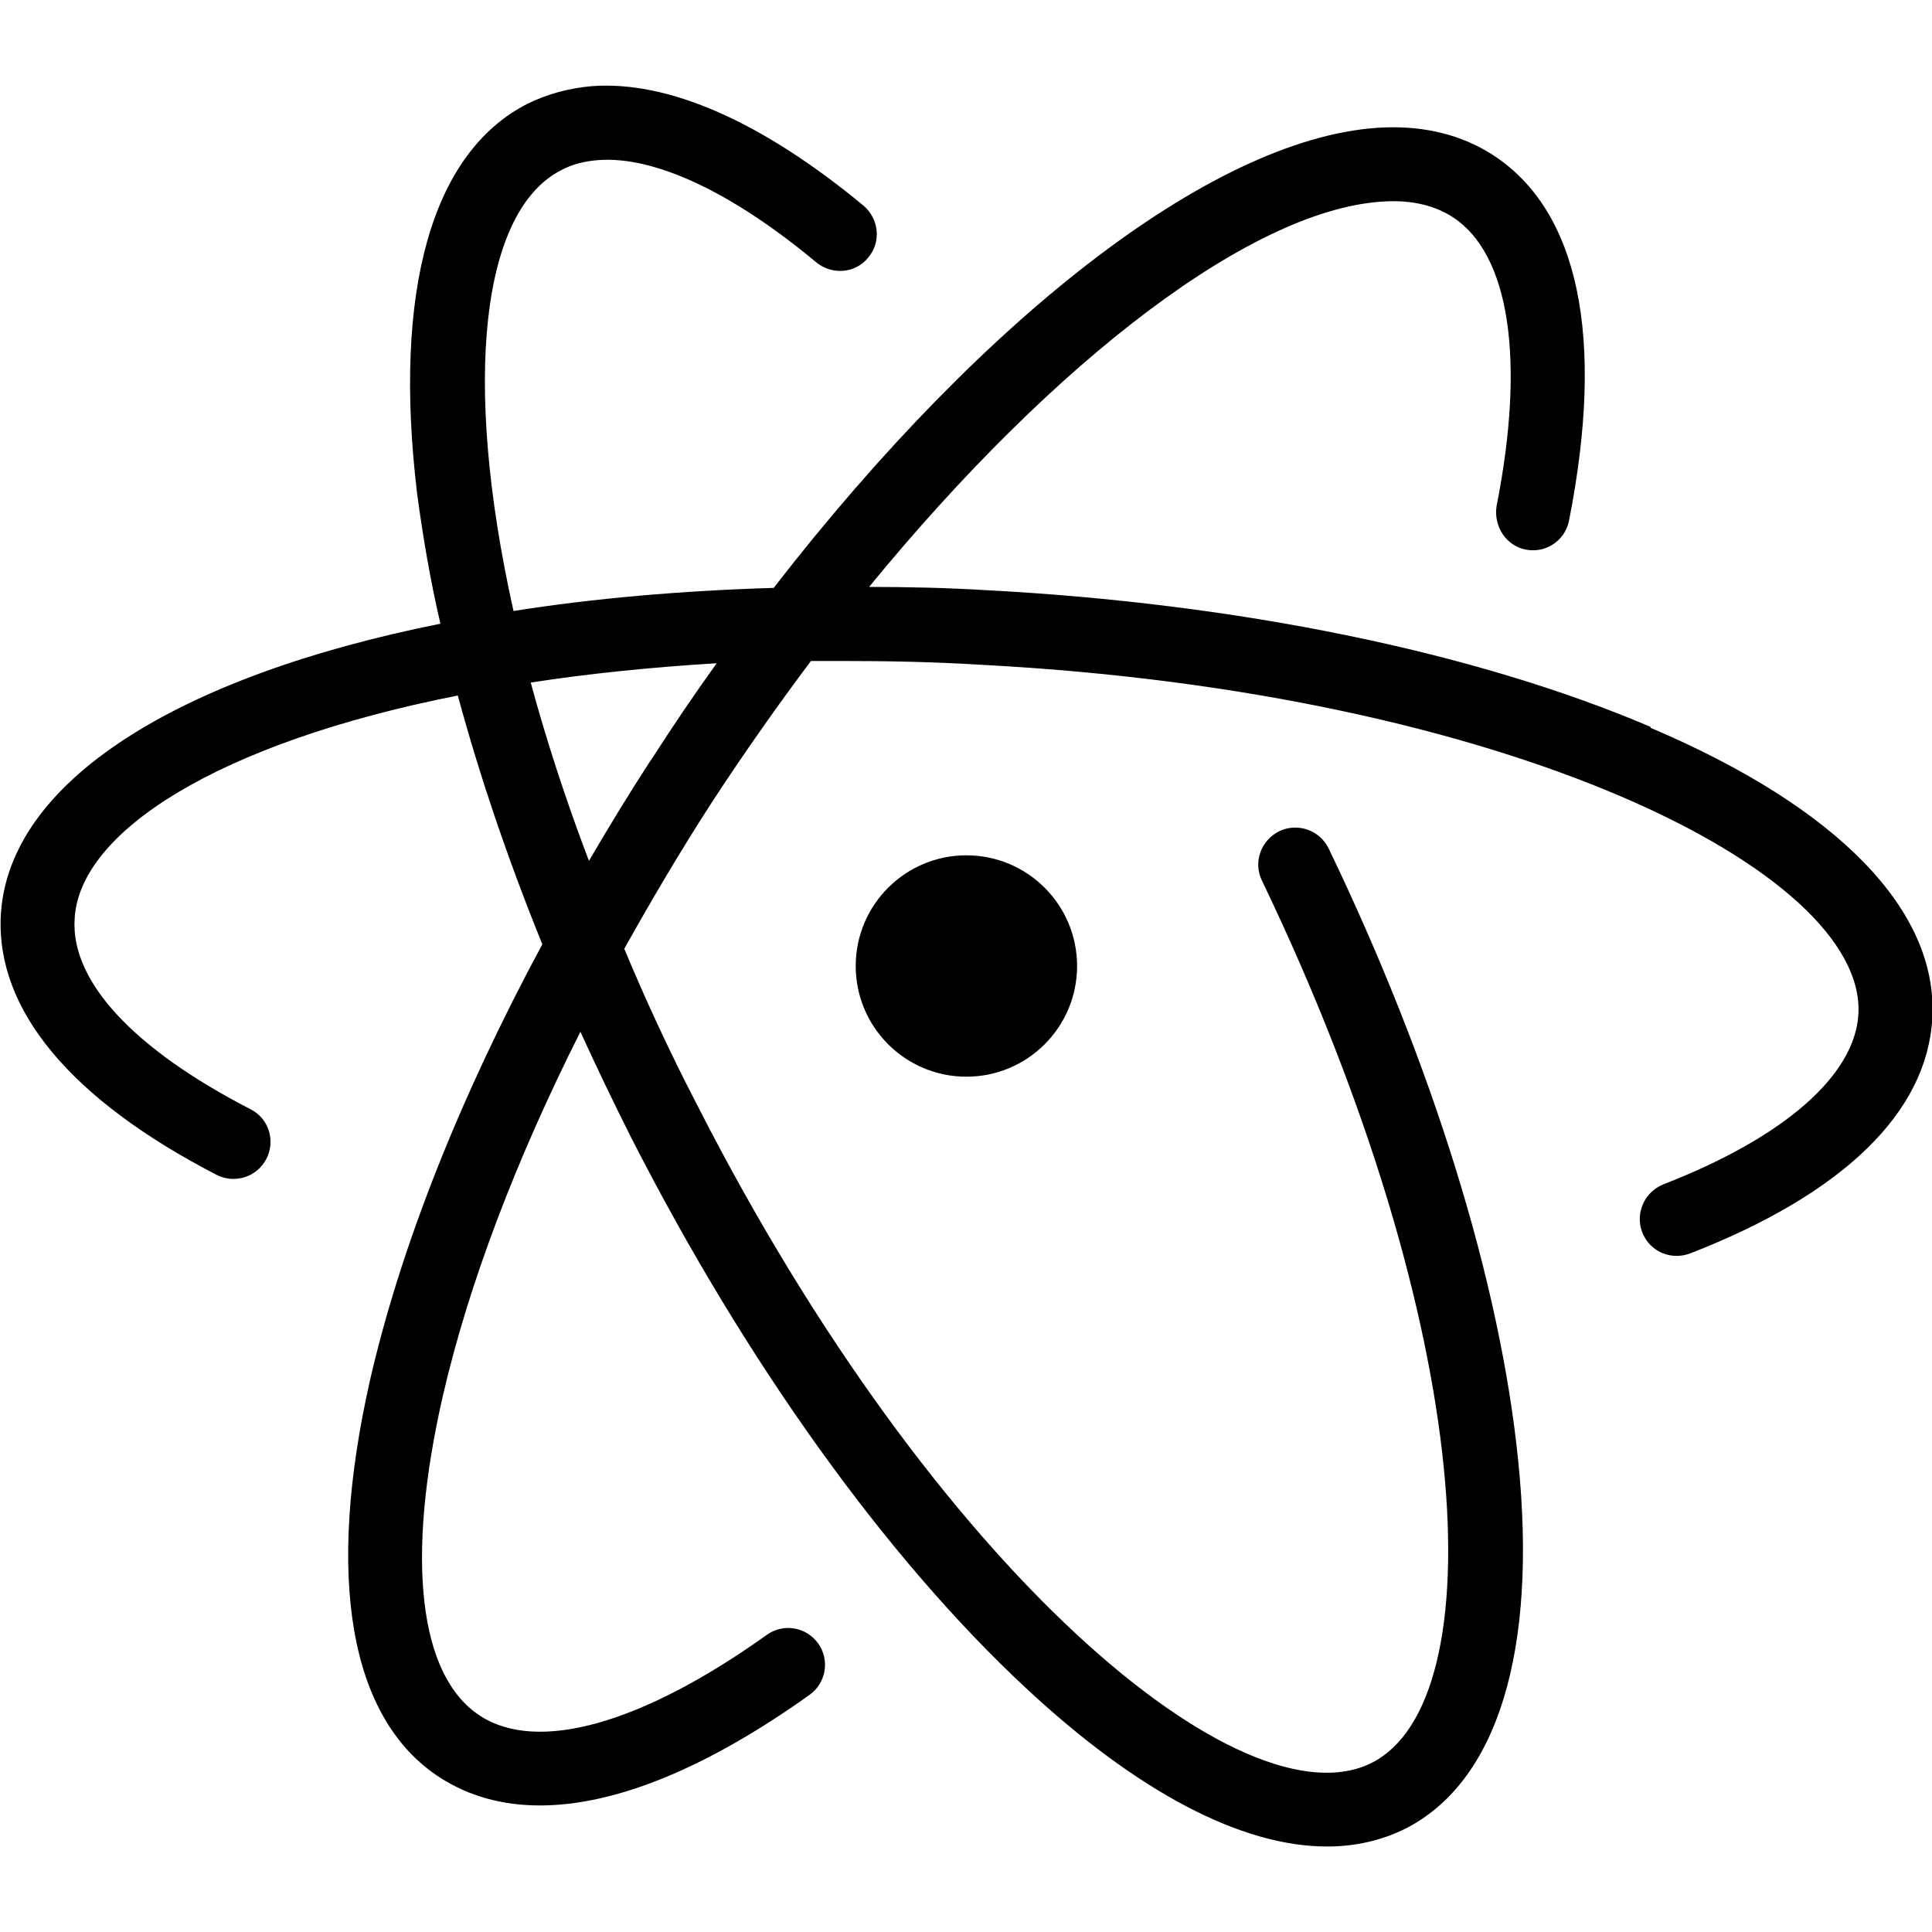
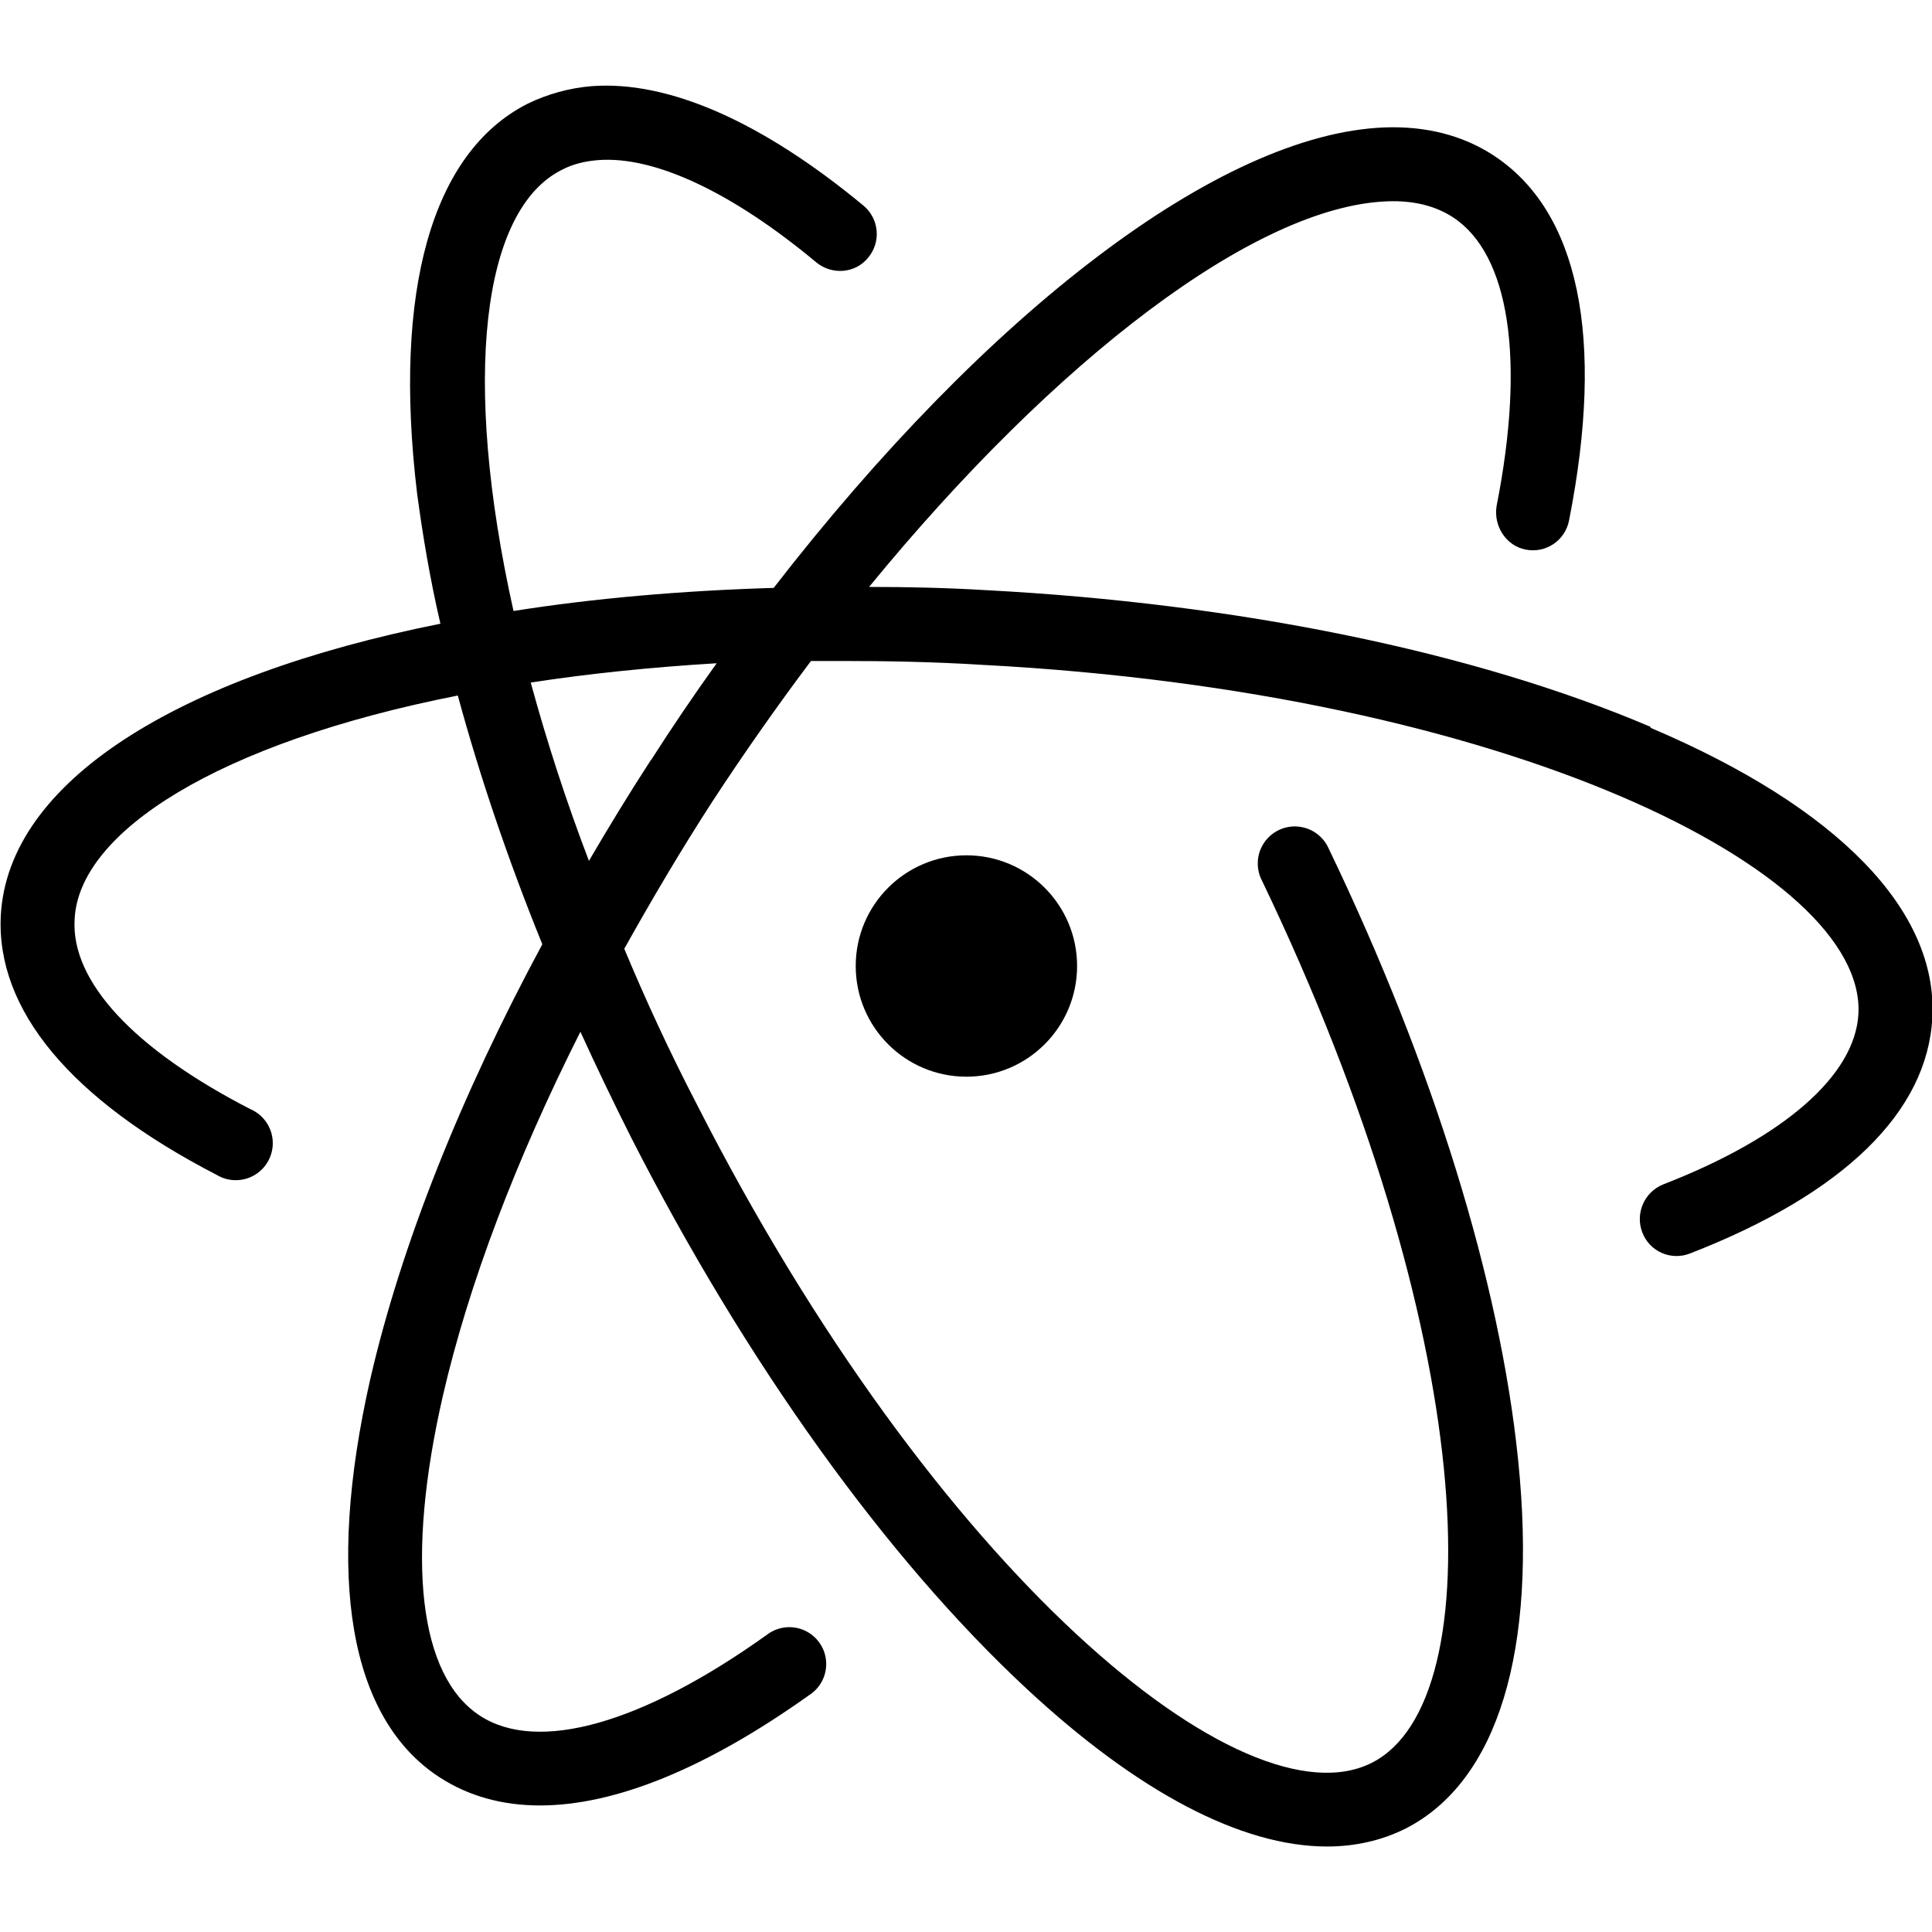
- <svg xmlns="http://www.w3.org/2000/svg" aria-labelledby="simpleicons-atom-icon" role="img" viewBox="0 0 24 24">
-   <path d="M20.496 9.026c-2.183-.93-5.116-1.53-8.25-1.695-.5-.03-.987-.04-1.45-.04 2.318-2.83 4.802-4.73 6.437-4.79.322-.013.595.055.813.196.706.458.905 1.768.545 3.59-.04.25.12.493.36.54.25.05.49-.11.54-.36.45-2.28.12-3.846-.94-4.538-.38-.248-.84-.365-1.35-.346-2.05.077-4.94 2.3-7.59 5.72-1.154.035-2.24.13-3.232.287-.646-2.897-.39-4.977.594-5.477.138-.073.285-.11.457-.124.697-.054 1.66.395 2.71 1.27.194.16.486.14.646-.06.163-.195.134-.48-.06-.645C9.466 1.51 8.304 1 7.354 1.07c-.286.025-.556.098-.803.22-1.19.607-1.67 2.327-1.37 4.838.07.52.16 1.062.29 1.62C2.19 8.404.1 9.718.01 11.372c-.06 1.17.865 2.284 2.68 3.222.224.115.502.03.62-.2.114-.224.03-.5-.2-.616C1.66 13.032.88 12.19.927 11.42c.05-1.08 1.772-2.19 4.76-2.78.27.994.62 2.032 1.05 3.09-1.018 1.888-1.756 3.747-2.137 5.4-.56 2.465-.26 4.22.86 4.948.36.234.78.35 1.247.35.935 0 2.067-.46 3.347-1.372.21-.15.256-.435.11-.64-.147-.206-.433-.256-.64-.106-1.544 1.103-2.844 1.472-3.562 1.003-.76-.495-.926-1.943-.46-3.976.32-1.386.907-2.93 1.708-4.52.2.438.41.876.63 1.313 1.425 2.796 3.17 5.227 4.91 6.845 1.386 1.29 2.674 1.963 3.735 1.963.35 0 .68-.075.976-.223 1.145-.585 1.64-2.21 1.398-4.575-.224-2.213-1.06-4.91-2.354-7.6-.11-.227-.384-.323-.61-.216-.23.11-.33.385-.22.612 2.69 5.602 2.88 10.19 1.37 10.96-1.59.813-5.424-2.355-8.39-8.18-.34-.655-.637-1.3-.9-1.93.34-.608.7-1.22 1.095-1.83.395-.604.806-1.188 1.224-1.745h.394c.54 0 1.126.01 1.734.048 6.53.343 10.975 2.56 10.884 4.334-.04.765-.924 1.538-2.425 2.12-.234.096-.352.36-.26.596.07.18.24.292.426.292.058 0 .114-.01.167-.03 1.905-.74 2.95-1.756 3.01-2.93.07-1.33-1.17-2.61-3.5-3.6v-.01zM8.08 9.45c-.27.415-.52.827-.764 1.244-.292-.768-.532-1.51-.723-2.215.713-.11 1.485-.19 2.31-.24-.28.39-.554.794-.82 1.21v-.01z" />
+ <svg xmlns="http://www.w3.org/2000/svg" aria-labelledby="simpleicons-atom-icon" viewBox="0 0 24 24">
+   <path d="M20.496 9.026c-2.183-.93-5.116-1.53-8.25-1.695-.5-.03-.987-.04-1.45-.04 2.318-2.83 4.802-4.73 6.437-4.79.322-.013.595.055.813.196.706.458.905 1.768.545 3.59-.04.25.12.493.36.54.25.05.49-.11.54-.36.45-2.28.12-3.846-.94-4.538-.38-.248-.84-.365-1.35-.346-2.05.077-4.94 2.3-7.59 5.72-1.154.035-2.24.13-3.232.287-.646-2.897-.39-4.977.594-5.477.138-.073.285-.11.457-.124.697-.054 1.66.395 2.71 1.27.194.16.486.14.646-.06a.458.458 0 0 0-.06-.645C9.466 1.51 8.304 1 7.354 1.07a2.244 2.244 0 0 0-.803.22c-1.19.607-1.67 2.327-1.37 4.838.07.52.16 1.062.29 1.62C2.19 8.404.1 9.718.01 11.372c-.06 1.17.865 2.284 2.68 3.222a.46.46 0 1 0 .42-.816C1.66 13.032.88 12.19.927 11.42c.05-1.08 1.772-2.19 4.76-2.78.27.994.62 2.032 1.05 3.09-1.018 1.888-1.756 3.747-2.137 5.4-.56 2.465-.26 4.22.86 4.948.36.234.78.35 1.247.35.935 0 2.067-.46 3.347-1.372a.458.458 0 1 0-.53-.746c-1.544 1.103-2.844 1.472-3.562 1.003-.76-.495-.926-1.943-.46-3.976.32-1.386.907-2.93 1.708-4.52.2.438.41.876.63 1.313 1.425 2.796 3.17 5.227 4.91 6.845 1.386 1.29 2.674 1.963 3.735 1.963.35 0 .68-.075.976-.223 1.145-.585 1.64-2.21 1.398-4.575-.224-2.213-1.06-4.91-2.354-7.6a.46.46 0 1 0-.83.396c2.69 5.602 2.88 10.19 1.37 10.96-1.59.813-5.424-2.355-8.39-8.18-.34-.655-.637-1.3-.9-1.93.34-.608.7-1.22 1.095-1.83.395-.604.806-1.188 1.224-1.745h.394c.54 0 1.126.01 1.734.048 6.53.343 10.975 2.56 10.884 4.334-.04.765-.924 1.538-2.425 2.12a.464.464 0 0 0-.26.596.455.455 0 0 0 .593.262c1.905-.74 2.95-1.756 3.01-2.93.07-1.33-1.17-2.61-3.5-3.6v-.01zM8.08 9.45c-.27.415-.52.827-.764 1.244a23.66 23.66 0 0 1-.723-2.215c.713-.11 1.485-.19 2.31-.24-.28.39-.554.794-.82 1.21v-.01z" />
  <circle cx="12.005" cy="12" r="1.375" />
</svg>
